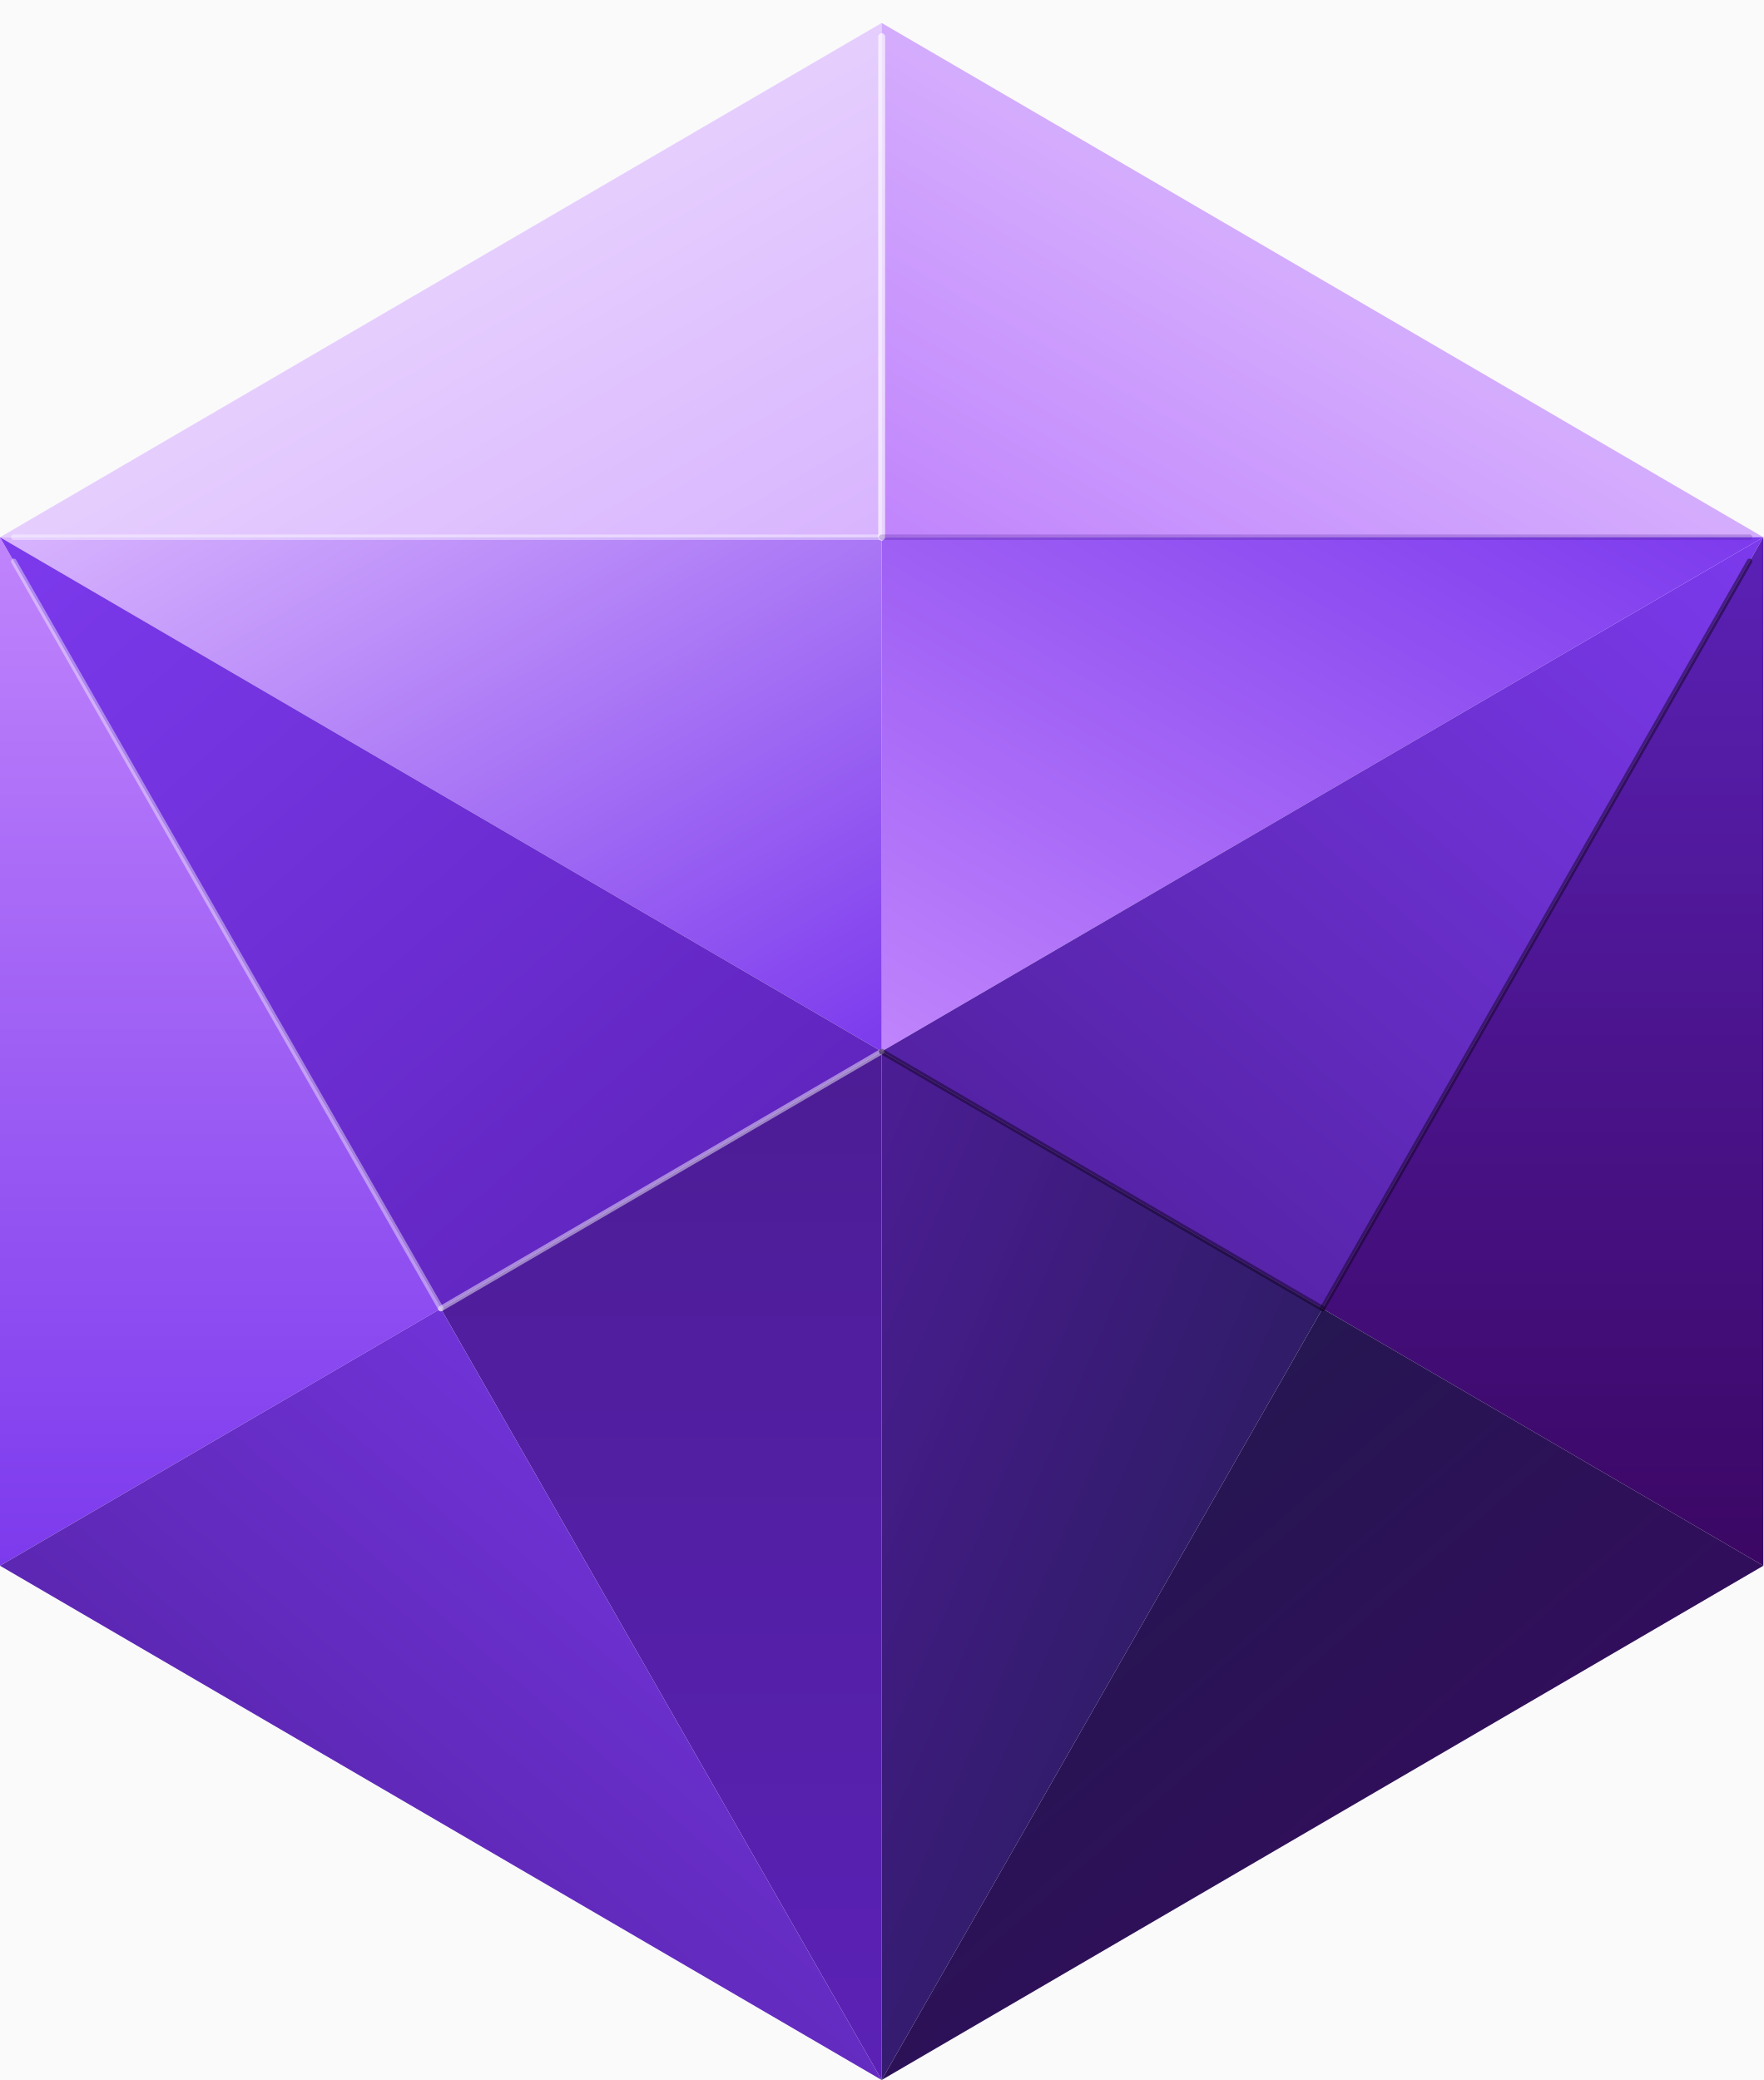
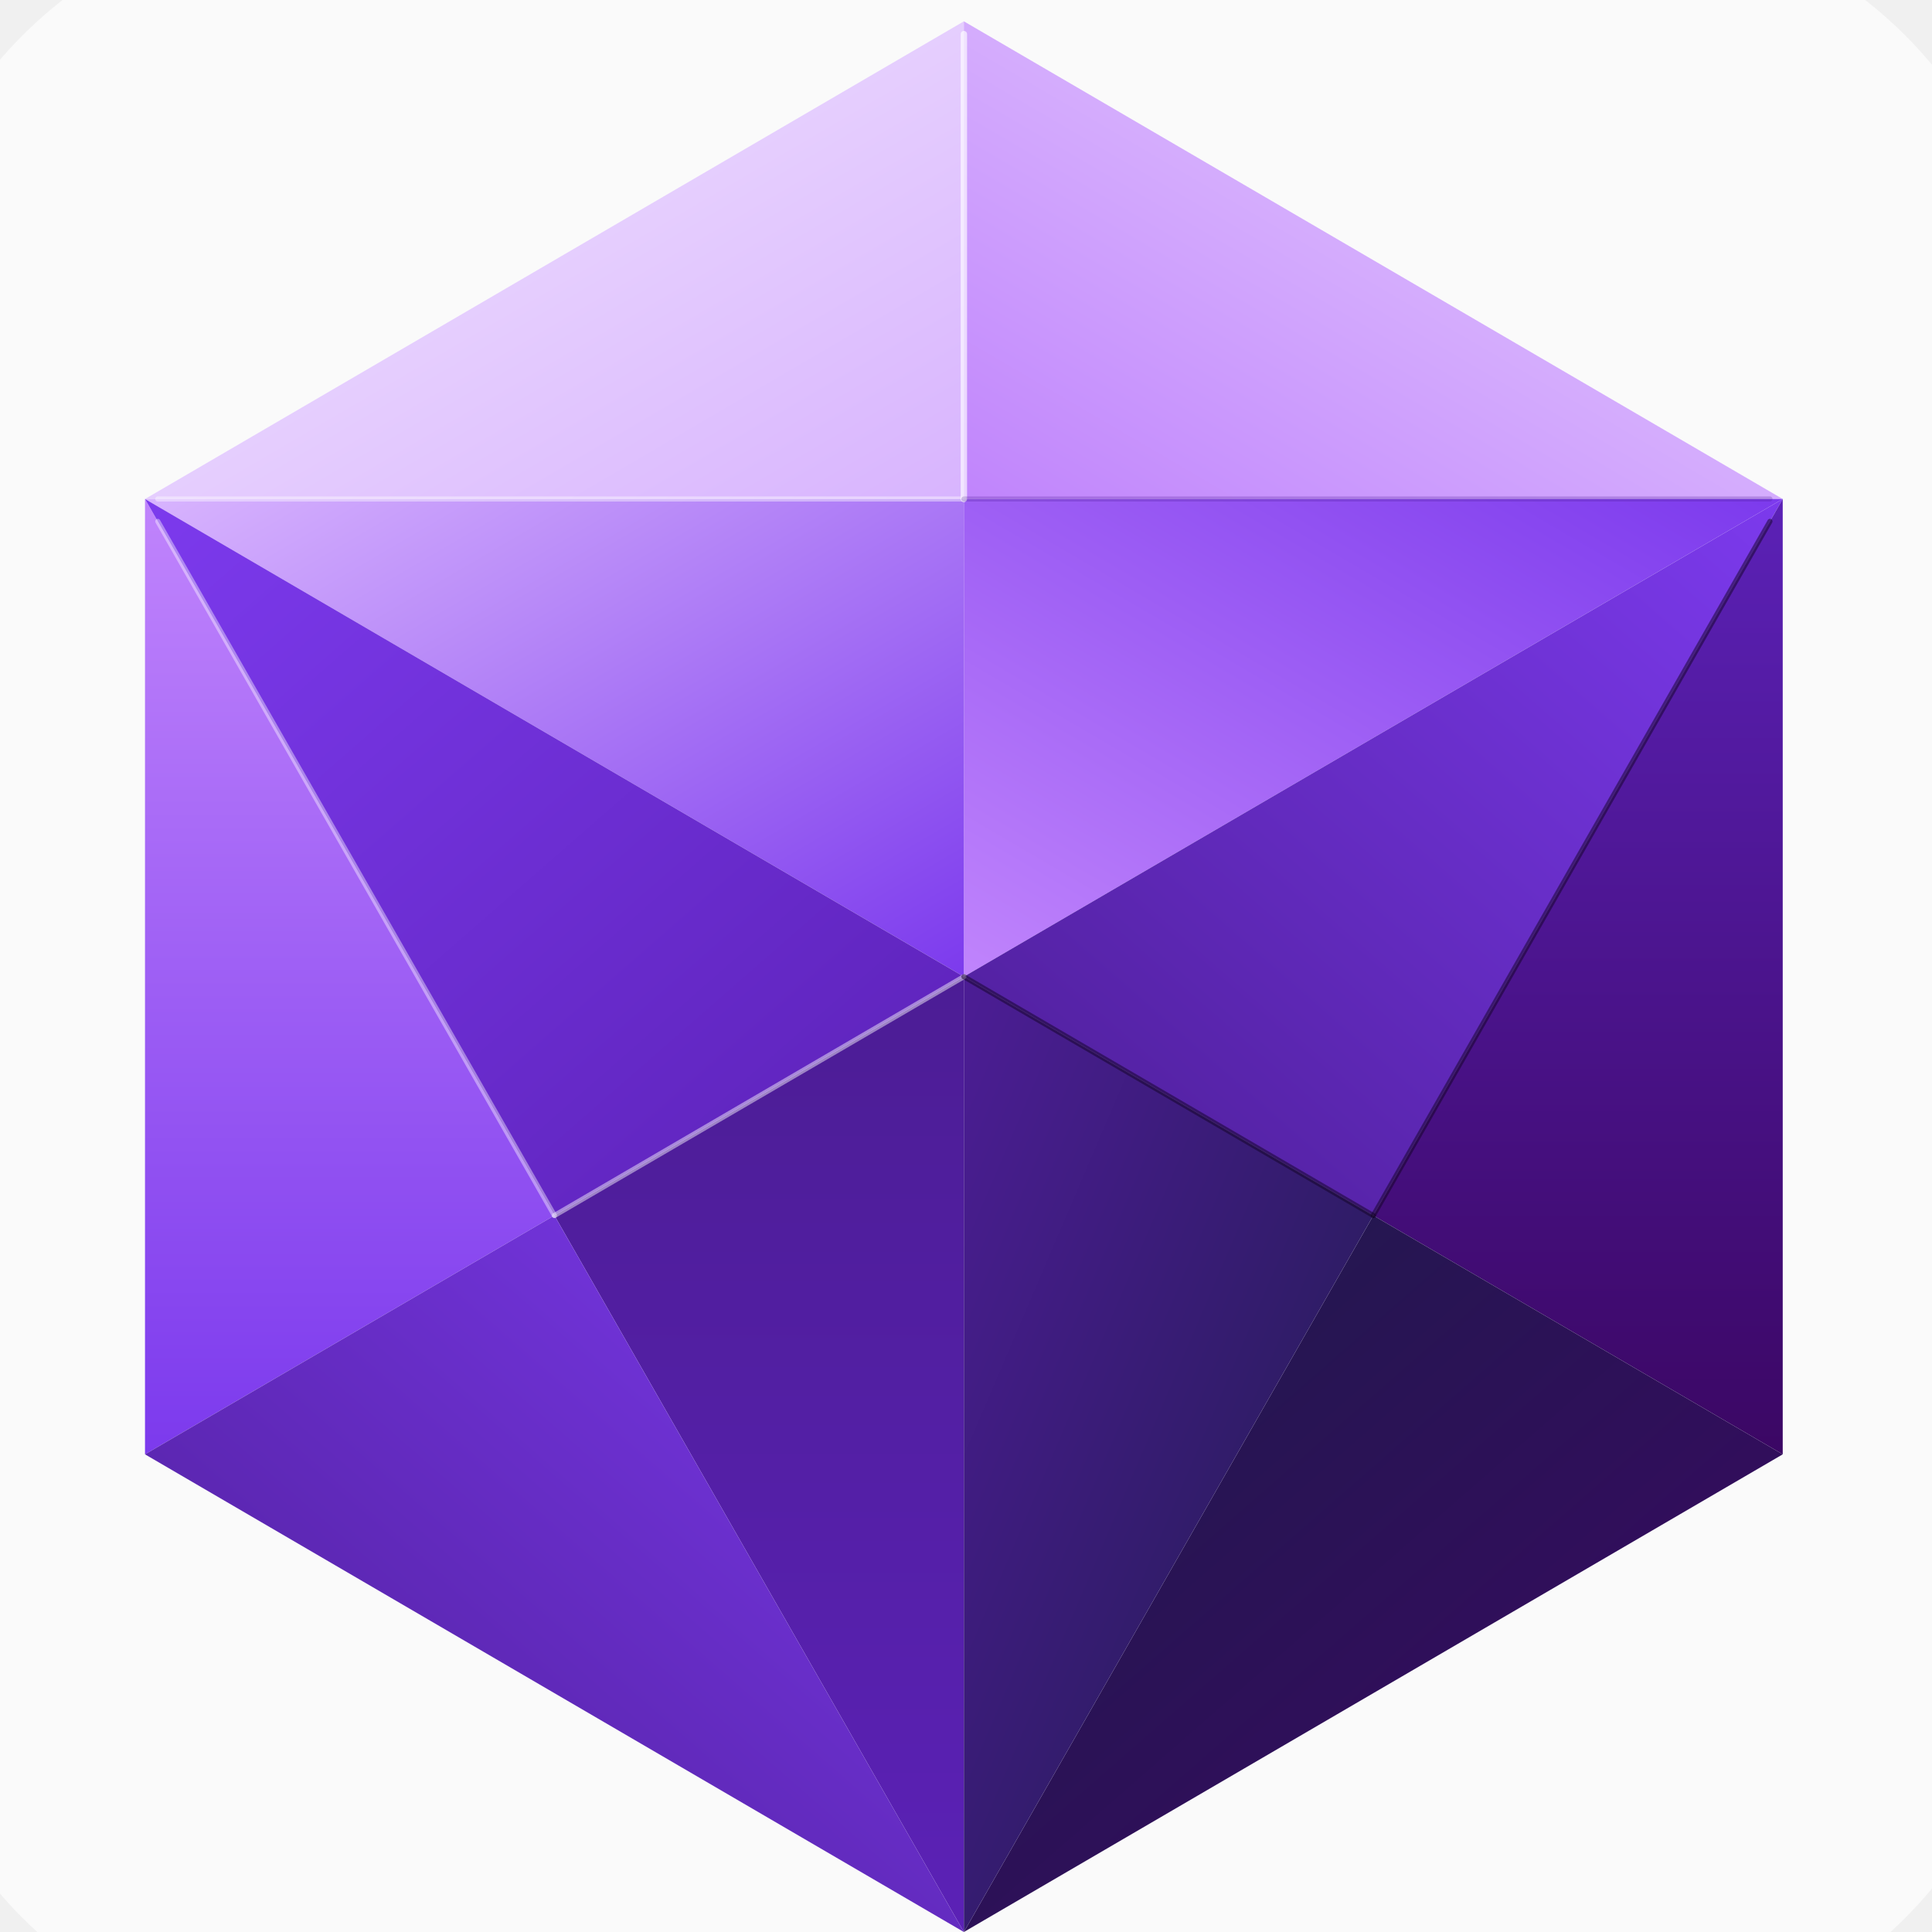
- <svg xmlns="http://www.w3.org/2000/svg" viewBox="58 21 384 453" width="100%" height="100%">
+ <svg xmlns="http://www.w3.org/2000/svg" viewBox="24 21 453 453" width="100%" height="100%">
  <defs>
    <linearGradient id="top1" x1="0%" y1="0%" x2="100%" y2="100%">
      <stop offset="0%" stop-color="#F3E8FF" />
      <stop offset="100%" stop-color="#D8B4FE" />
    </linearGradient>
    <linearGradient id="top2" x1="100%" y1="0%" x2="0%" y2="100%">
      <stop offset="0%" stop-color="#E9D5FF" />
      <stop offset="100%" stop-color="#C084FC" />
    </linearGradient>
    <linearGradient id="top3" x1="0%" y1="100%" x2="100%" y2="0%">
      <stop offset="0%" stop-color="#C084FC" />
      <stop offset="100%" stop-color="#7C3AED" />
    </linearGradient>
    <linearGradient id="top4" x1="0%" y1="0%" x2="100%" y2="100%">
      <stop offset="0%" stop-color="#D8B4FE" />
      <stop offset="100%" stop-color="#7C3AED" />
    </linearGradient>
    <linearGradient id="left1" x1="0%" y1="0%" x2="0%" y2="100%">
      <stop offset="0%" stop-color="#C084FC" />
      <stop offset="100%" stop-color="#7C3AED" />
    </linearGradient>
    <linearGradient id="left2" x1="0%" y1="0%" x2="100%" y2="100%">
      <stop offset="0%" stop-color="#7C3AED" />
      <stop offset="100%" stop-color="#5B21B6" />
    </linearGradient>
    <linearGradient id="left3" x1="0%" y1="100%" x2="0%" y2="0%">
      <stop offset="0%" stop-color="#5B21B6" />
      <stop offset="100%" stop-color="#4C1D95" />
    </linearGradient>
    <linearGradient id="left4" x1="100%" y1="0%" x2="0%" y2="100%">
      <stop offset="0%" stop-color="#7C3AED" />
      <stop offset="100%" stop-color="#4C1D95" />
    </linearGradient>
    <linearGradient id="right1" x1="100%" y1="0%" x2="0%" y2="100%">
      <stop offset="0%" stop-color="#7C3AED" />
      <stop offset="100%" stop-color="#4C1D95" />
    </linearGradient>
    <linearGradient id="right2" x1="0%" y1="0%" x2="0%" y2="100%">
      <stop offset="0%" stop-color="#5B21B6" />
      <stop offset="100%" stop-color="#3B0764" />
    </linearGradient>
    <linearGradient id="right3" x1="100%" y1="100%" x2="0%" y2="0%">
      <stop offset="0%" stop-color="#3B0764" />
      <stop offset="100%" stop-color="#1E1B4B" />
    </linearGradient>
    <linearGradient id="right4" x1="0%" y1="0%" x2="100%" y2="100%">
      <stop offset="0%" stop-color="#4C1D95" />
      <stop offset="100%" stop-color="#1E1B4B" />
    </linearGradient>
  </defs>
  <rect width="500" height="500" rx="100" fill="#FAFAFA" />
  <g>
    <polygon points="250,26 58,138 250,138" fill="url(#top1)" />
    <polygon points="250,26 442,138 250,138" fill="url(#top2)" />
    <polygon points="442,138 250,250 250,138" fill="url(#top3)" />
    <polygon points="58,138 250,250 250,138" fill="url(#top4)" />
    <polygon points="58,138 154,306 58,362" fill="url(#left1)" />
    <polygon points="58,138 250,250 154,306" fill="url(#left2)" />
    <polygon points="250,250 250,474 154,306" fill="url(#left3)" />
    <polygon points="58,362 250,474 154,306" fill="url(#left4)" />
    <polygon points="250,250 442,138 346,306" fill="url(#right1)" />
    <polygon points="442,138 442,362 346,306" fill="url(#right2)" />
    <polygon points="442,362 250,474 346,306" fill="url(#right3)" />
    <polygon points="250,250 250,474 346,306" fill="url(#right4)" />
    <line x1="250" y1="29" x2="250" y2="138" stroke="#FFFFFF" stroke-width="1.5" stroke-linecap="round" opacity="0.65" />
    <line x1="61" y1="138" x2="250" y2="138" stroke="#FFFFFF" stroke-width="1.2" stroke-linecap="round" opacity="0.4" />
    <line x1="61" y1="143.25" x2="154" y2="306" stroke="#FFFFFF" stroke-width="1.2" stroke-linecap="round" opacity="0.4" />
    <line x1="250" y1="250" x2="154" y2="306" stroke="#FFFFFF" stroke-width="1.2" stroke-linecap="round" opacity="0.45" />
    <line x1="439" y1="143.25" x2="346" y2="306" stroke="#120224" stroke-width="1.2" stroke-linecap="round" opacity="0.5" />
    <line x1="250" y1="250" x2="346" y2="306" stroke="#120224" stroke-width="1.2" stroke-linecap="round" opacity="0.5" />
    <line x1="439" y1="138" x2="250" y2="138" stroke="#4C1D95" stroke-width="1.2" stroke-linecap="round" opacity="0.25" />
  </g>
</svg>
